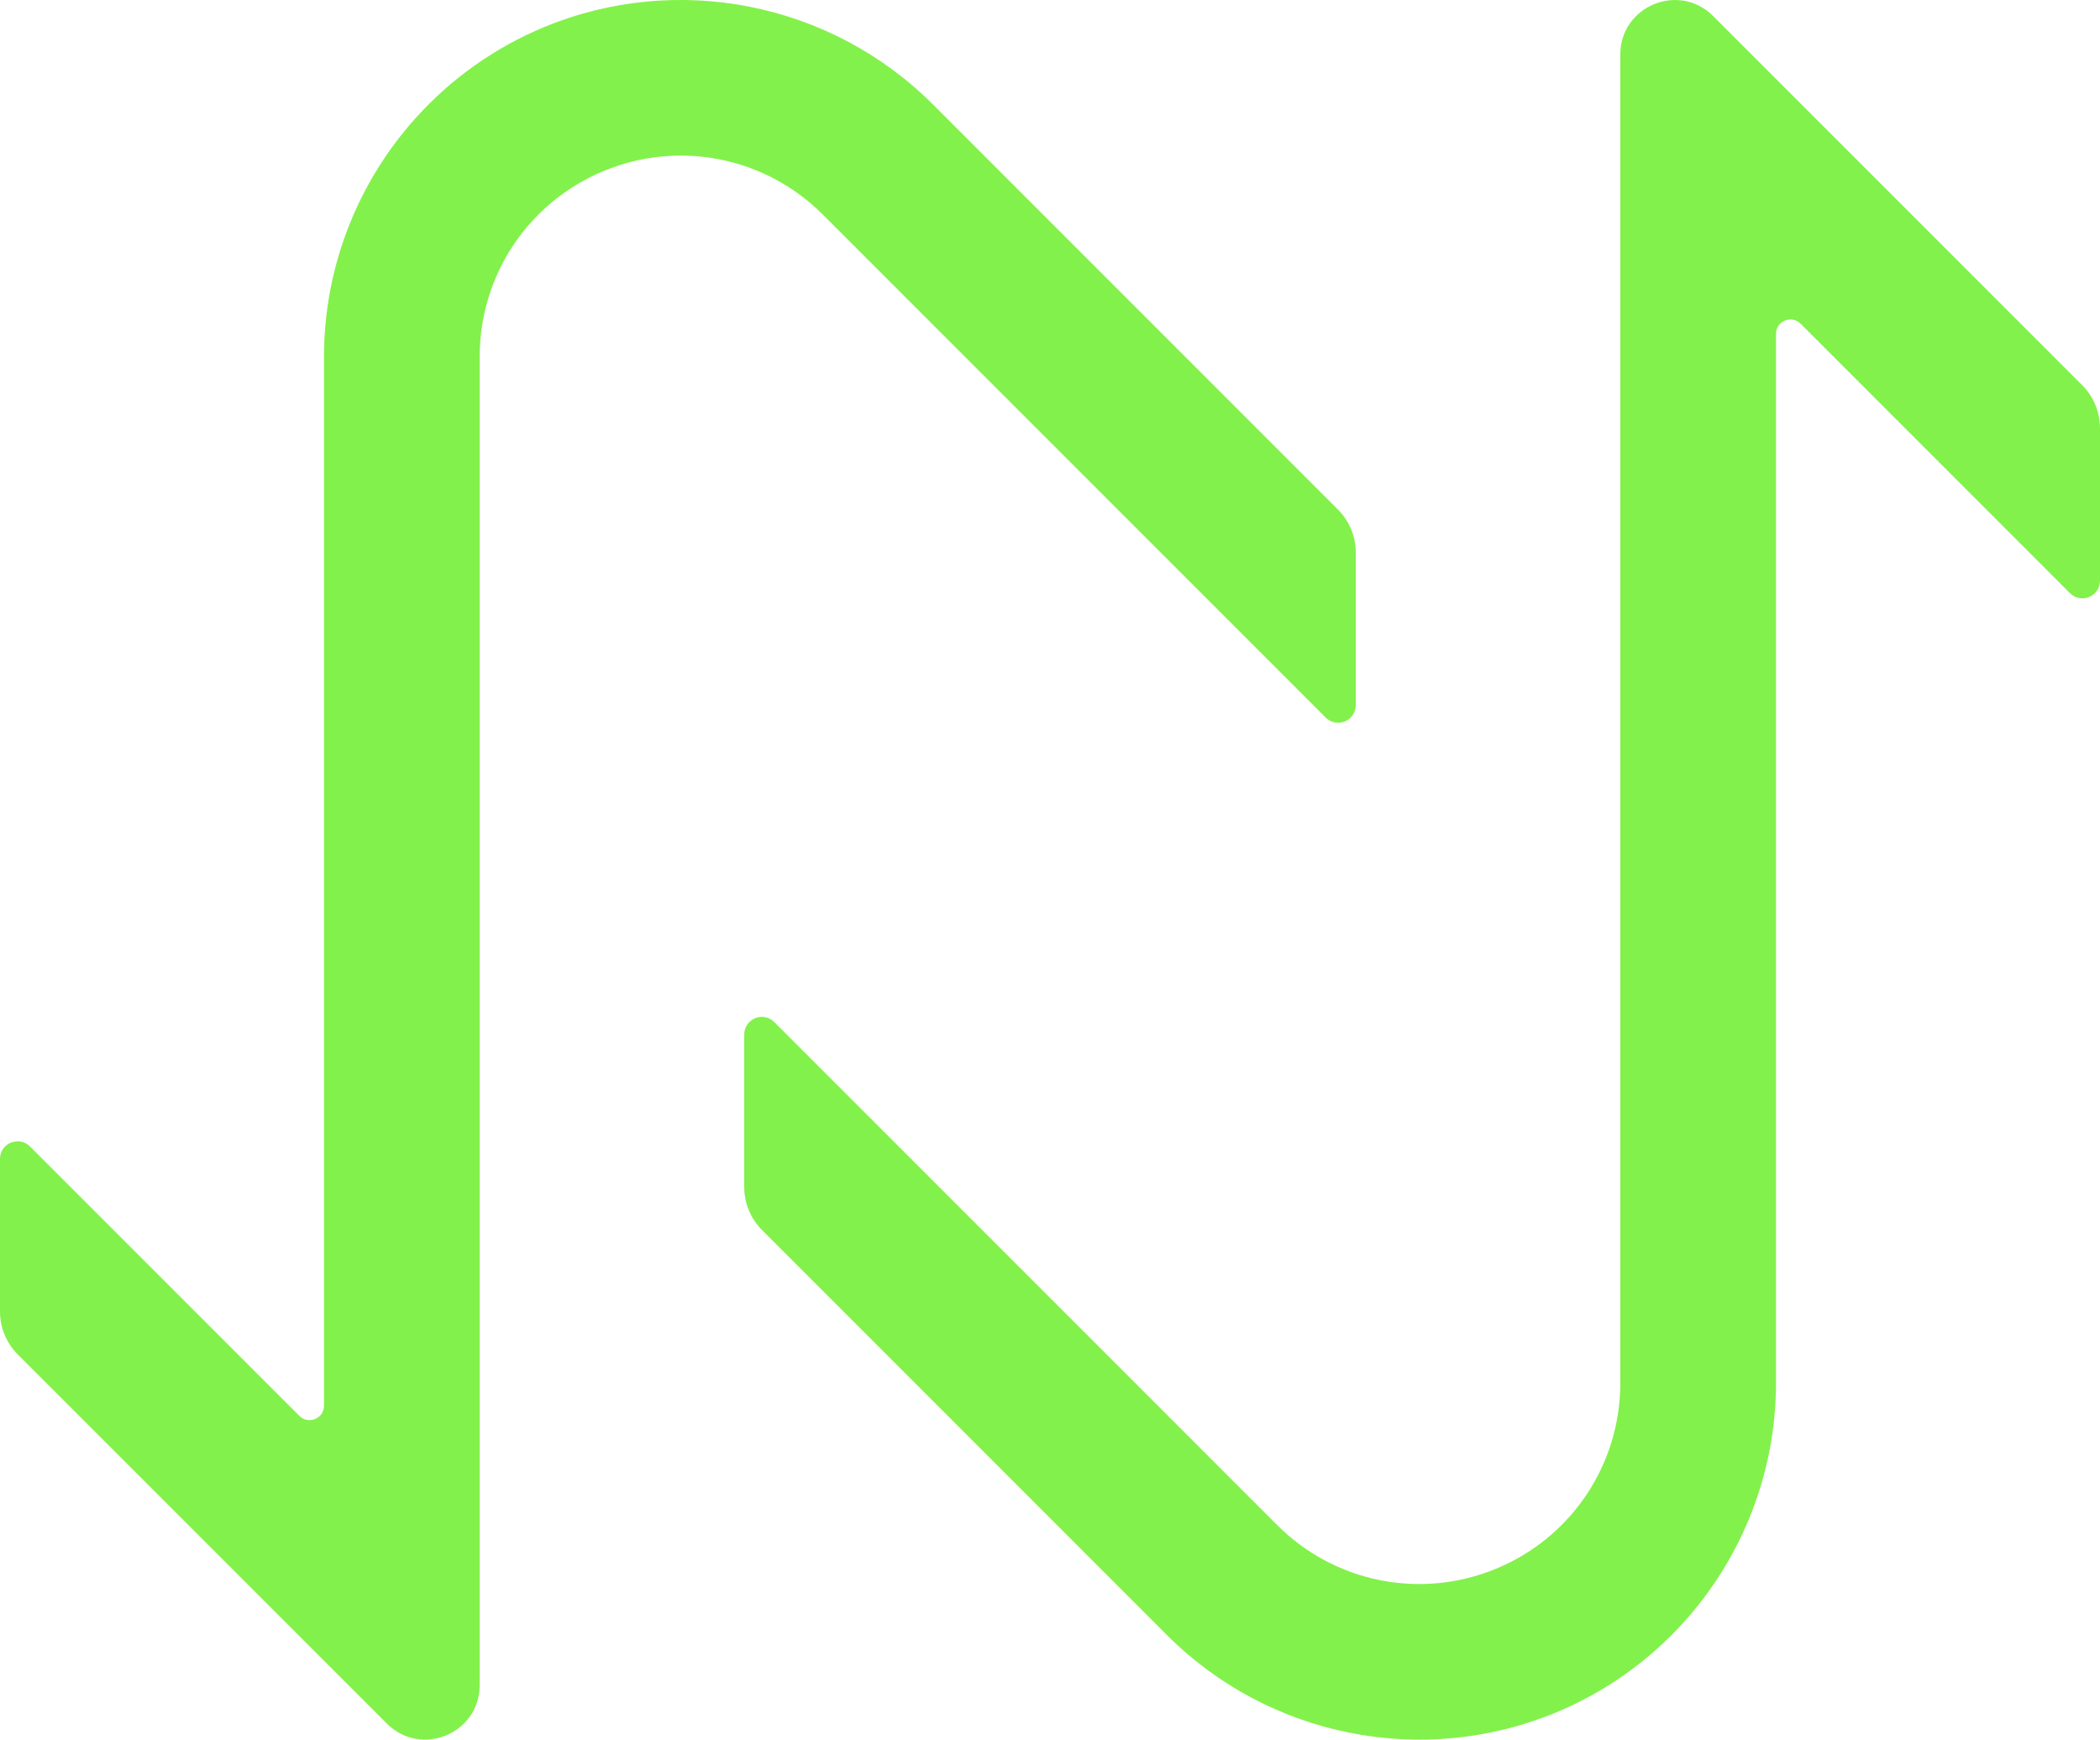
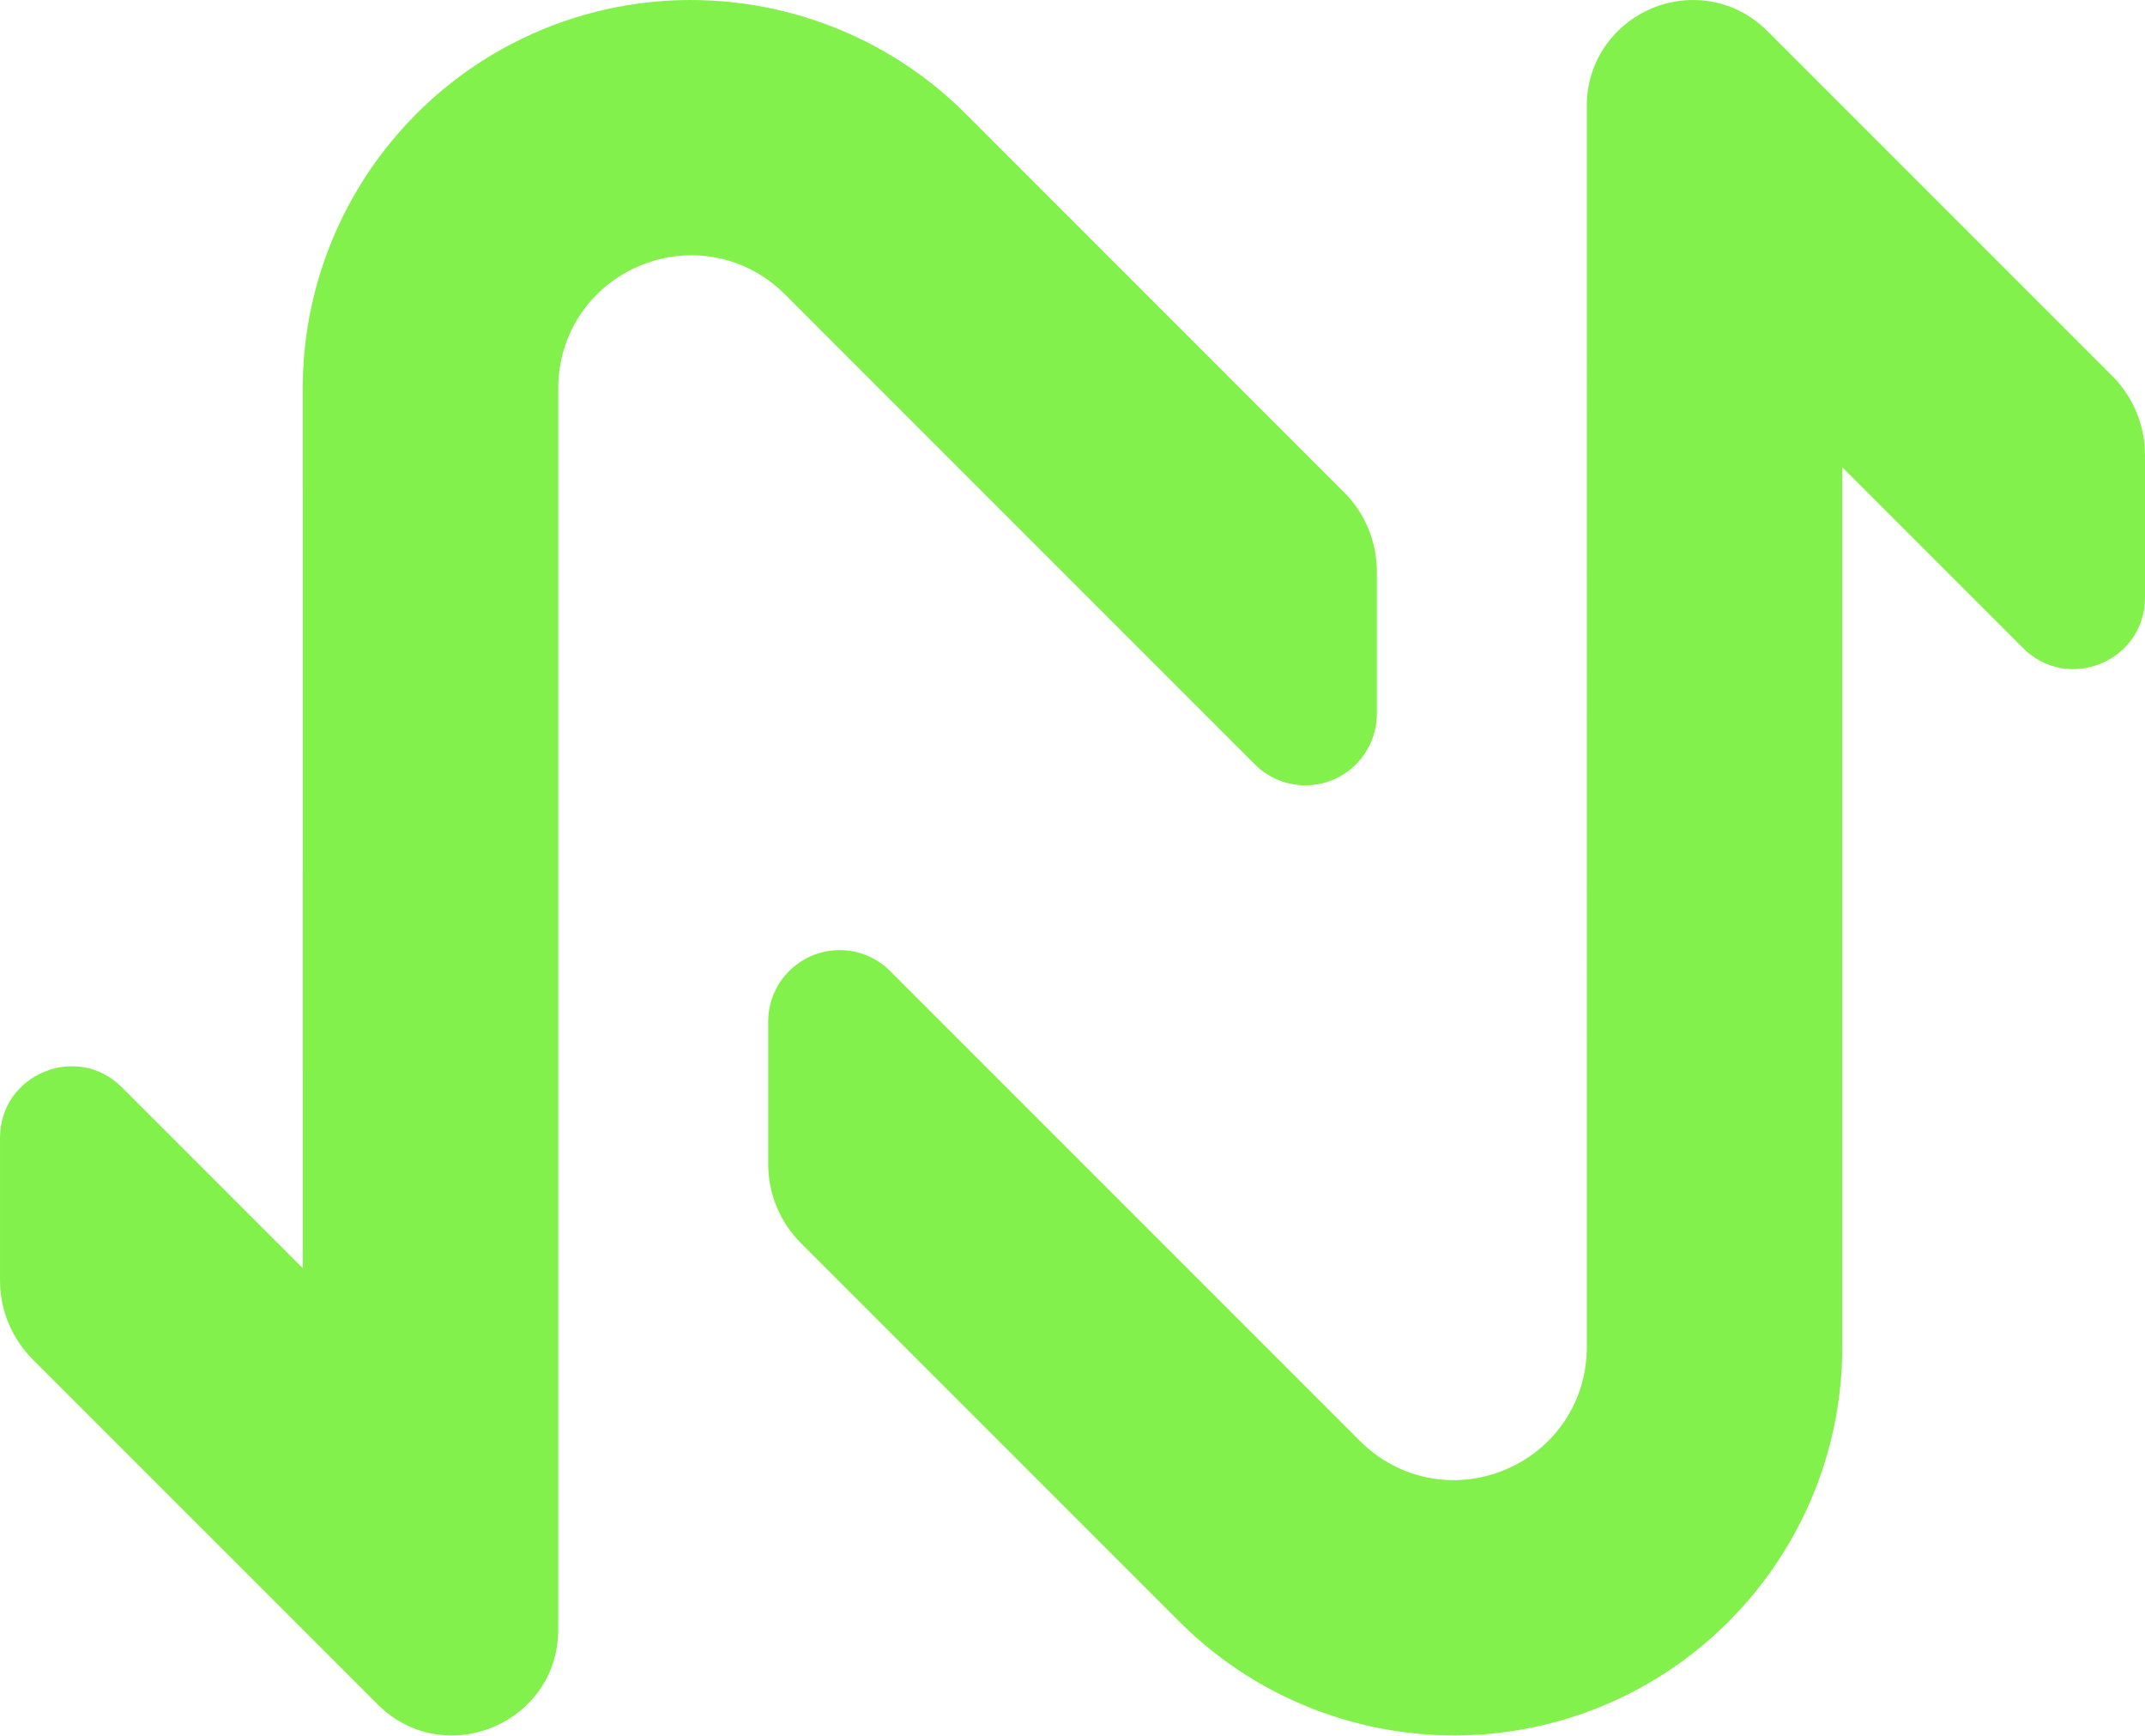
- <svg xmlns="http://www.w3.org/2000/svg" width="539.479" height="446.805" viewBox="0 0 142.737 118.217">
-   <path d="M-216.204-51.116c-3.943 4.371-6.256 10.127-6.256 16.246l0 71.286c0.0.873-1.056 1.311-1.673.693L-242.442 18.801c-.753-.753-2.04-.22-2.04.845V30.014a4.131 4.131 0 0 0 1.21 2.922l25.082 25.082c2.33 2.329 6.313.68 6.313-2.615l-.001-90.273c0-5.54 3.314-10.5 8.433-12.62 5.118-2.12 10.97-.957 14.888 2.961l34.185 34.185c.452.452 1.179.469 1.651.038a1.195 1.195 0 0 0 .39-.884l-0-10.368a4.131 4.131 0 0 0-1.21-2.922l-27.532-27.533c-6.923-6.923-17.375-9.003-26.42-5.256-3.392 1.405-6.344 3.529-8.71 6.152z" style="baseline-shift:baseline;display:inline;overflow:visible;vector-effect:none;fill:#83f14b;fill-opacity:1;stop-color:#000" transform="translate(244.482 59.10859)" />
-   <path d="M-130.023 51.116c3.943-4.371 6.256-10.127 6.256-16.246l-0-71.286c-0-.873 1.056-1.311 1.673-.693l18.309 18.309c.753.753 2.04.22 2.04-.845v-10.368a4.131 4.131 0 0 0-1.21-2.922l-25.082-25.082c-2.33-2.329-6.313-.68-6.313 2.615l.001 90.273c0 5.54-3.314 10.5-8.433 12.62s-10.97.957-14.888-2.961l-34.185-34.185c-.452-.452-1.179-.469-1.651-.038a1.195 1.195 0 0 0-.39.884l0 10.368a4.131 4.131 0 0 0 1.21 2.922l27.532 27.533c6.923 6.923 17.375 9.003 26.42 5.256 3.392-1.405 6.344-3.529 8.71-6.152z" style="baseline-shift:baseline;display:inline;overflow:visible;vector-effect:none;fill:#83f14b;fill-opacity:1;stop-color:#000" transform="translate(244.482 59.10859)" />
+ <svg xmlns="http://www.w3.org/2000/svg" width="156.029mm" height="126.219mm" viewBox="0 0 156.029 126.219" version="1.1" id="svg1">
+   <defs id="defs1">
+     </defs>
+   <g id="layer1" transform="translate(248.4824,63.10787)">
+     <path id="path13" style="baseline-shift:baseline;display:inline;overflow:visible;vector-effect:none;fill:#83f14b;fill-opacity:1;enable-background:accumulate;stop-color:#000000" d="m -125.143,-63.105 c -4.11,-0.103 -7.916,3.149 -7.916,7.701 l 0.002,90.273 c 0,3.944 -2.32,7.416 -5.965,8.926 -3.645,1.51 -7.738,0.696 -10.527,-2.094 L -183.734,7.516 c -1.966,-1.967 -5.122,-2.034 -7.172,-0.166 -1.078,0.983 -1.697,2.371 -1.697,3.84 v 10.367 c -1.5e-4,2.159 0.858,4.225 2.383,5.75 l 27.533,27.533 c 8.067,8.067 20.237,10.489 30.777,6.123 3.953,-1.637 7.394,-4.112 10.15,-7.168 4.593,-5.092 7.285,-11.797 7.285,-18.926 V -29.125 l 13.152,13.152 c 3.271,3.272 8.868,0.952 8.869,-3.674 v -10.367 c 1.57e-4,-2.154 -0.854,-4.223 -2.381,-5.75 l -25.084,-25.082 c -1.484,-1.484 -3.325,-2.212 -5.225,-2.26 z m -71.637,0.035 c -4.11,-0.212 -8.293,0.47 -12.246,2.107 -3.953,1.637 -7.394,4.112 -10.15,7.168 -4.593,5.092 -7.285,11.797 -7.285,18.926 l 0.002,63.996 -13.154,-13.154 c -3.271,-3.272 -8.868,-0.952 -8.869,3.674 v 10.367 c -1.6e-4,2.159 0.858,4.225 2.383,5.75 l 25.082,25.082 c 4.844,4.843 13.14,1.406 13.141,-5.443 v -90.271 c 0,-3.945 2.319,-7.416 5.963,-8.926 3.644,-1.51 7.74,-0.695 10.529,2.094 l 34.184,34.186 c 1.966,1.967 5.122,2.034 7.172,0.166 1.078,-0.983 1.697,-2.371 1.697,-3.84 v -10.367 c 1.6e-4,-2.159 -0.858,-4.226 -2.383,-5.75 l -27.531,-27.533 c -5.04,-5.041 -11.686,-7.877 -18.533,-8.23 z" />
+   </g>
</svg>
